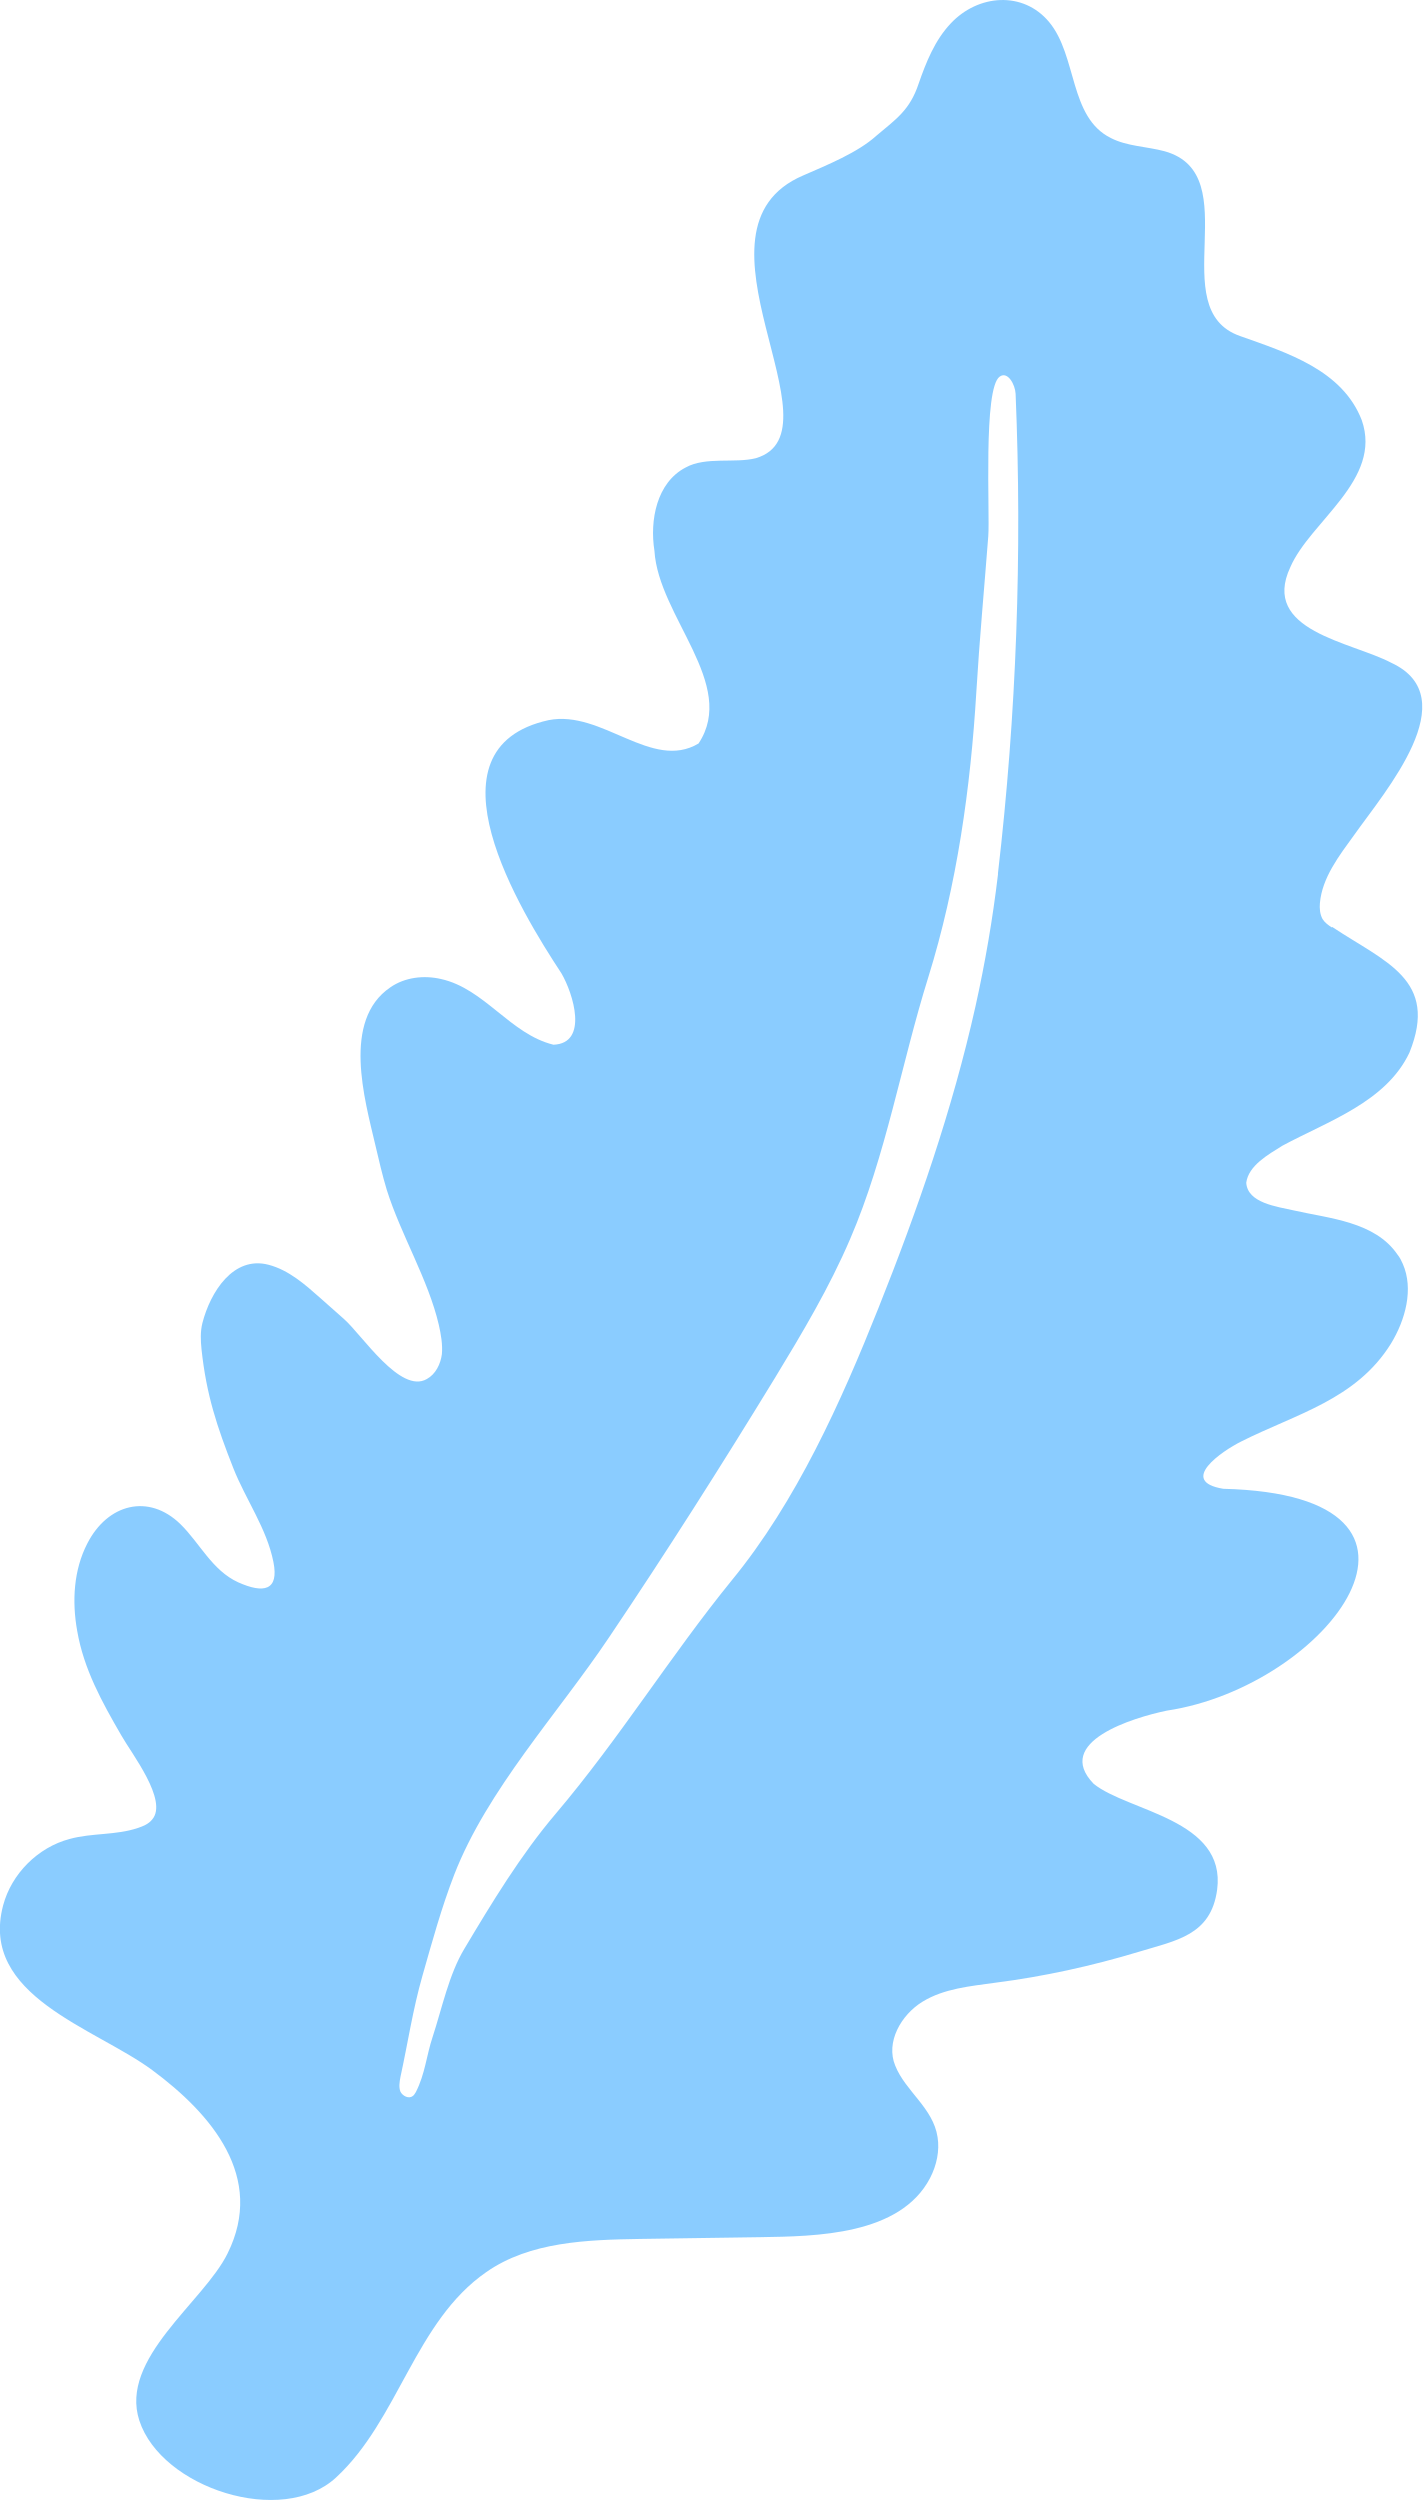
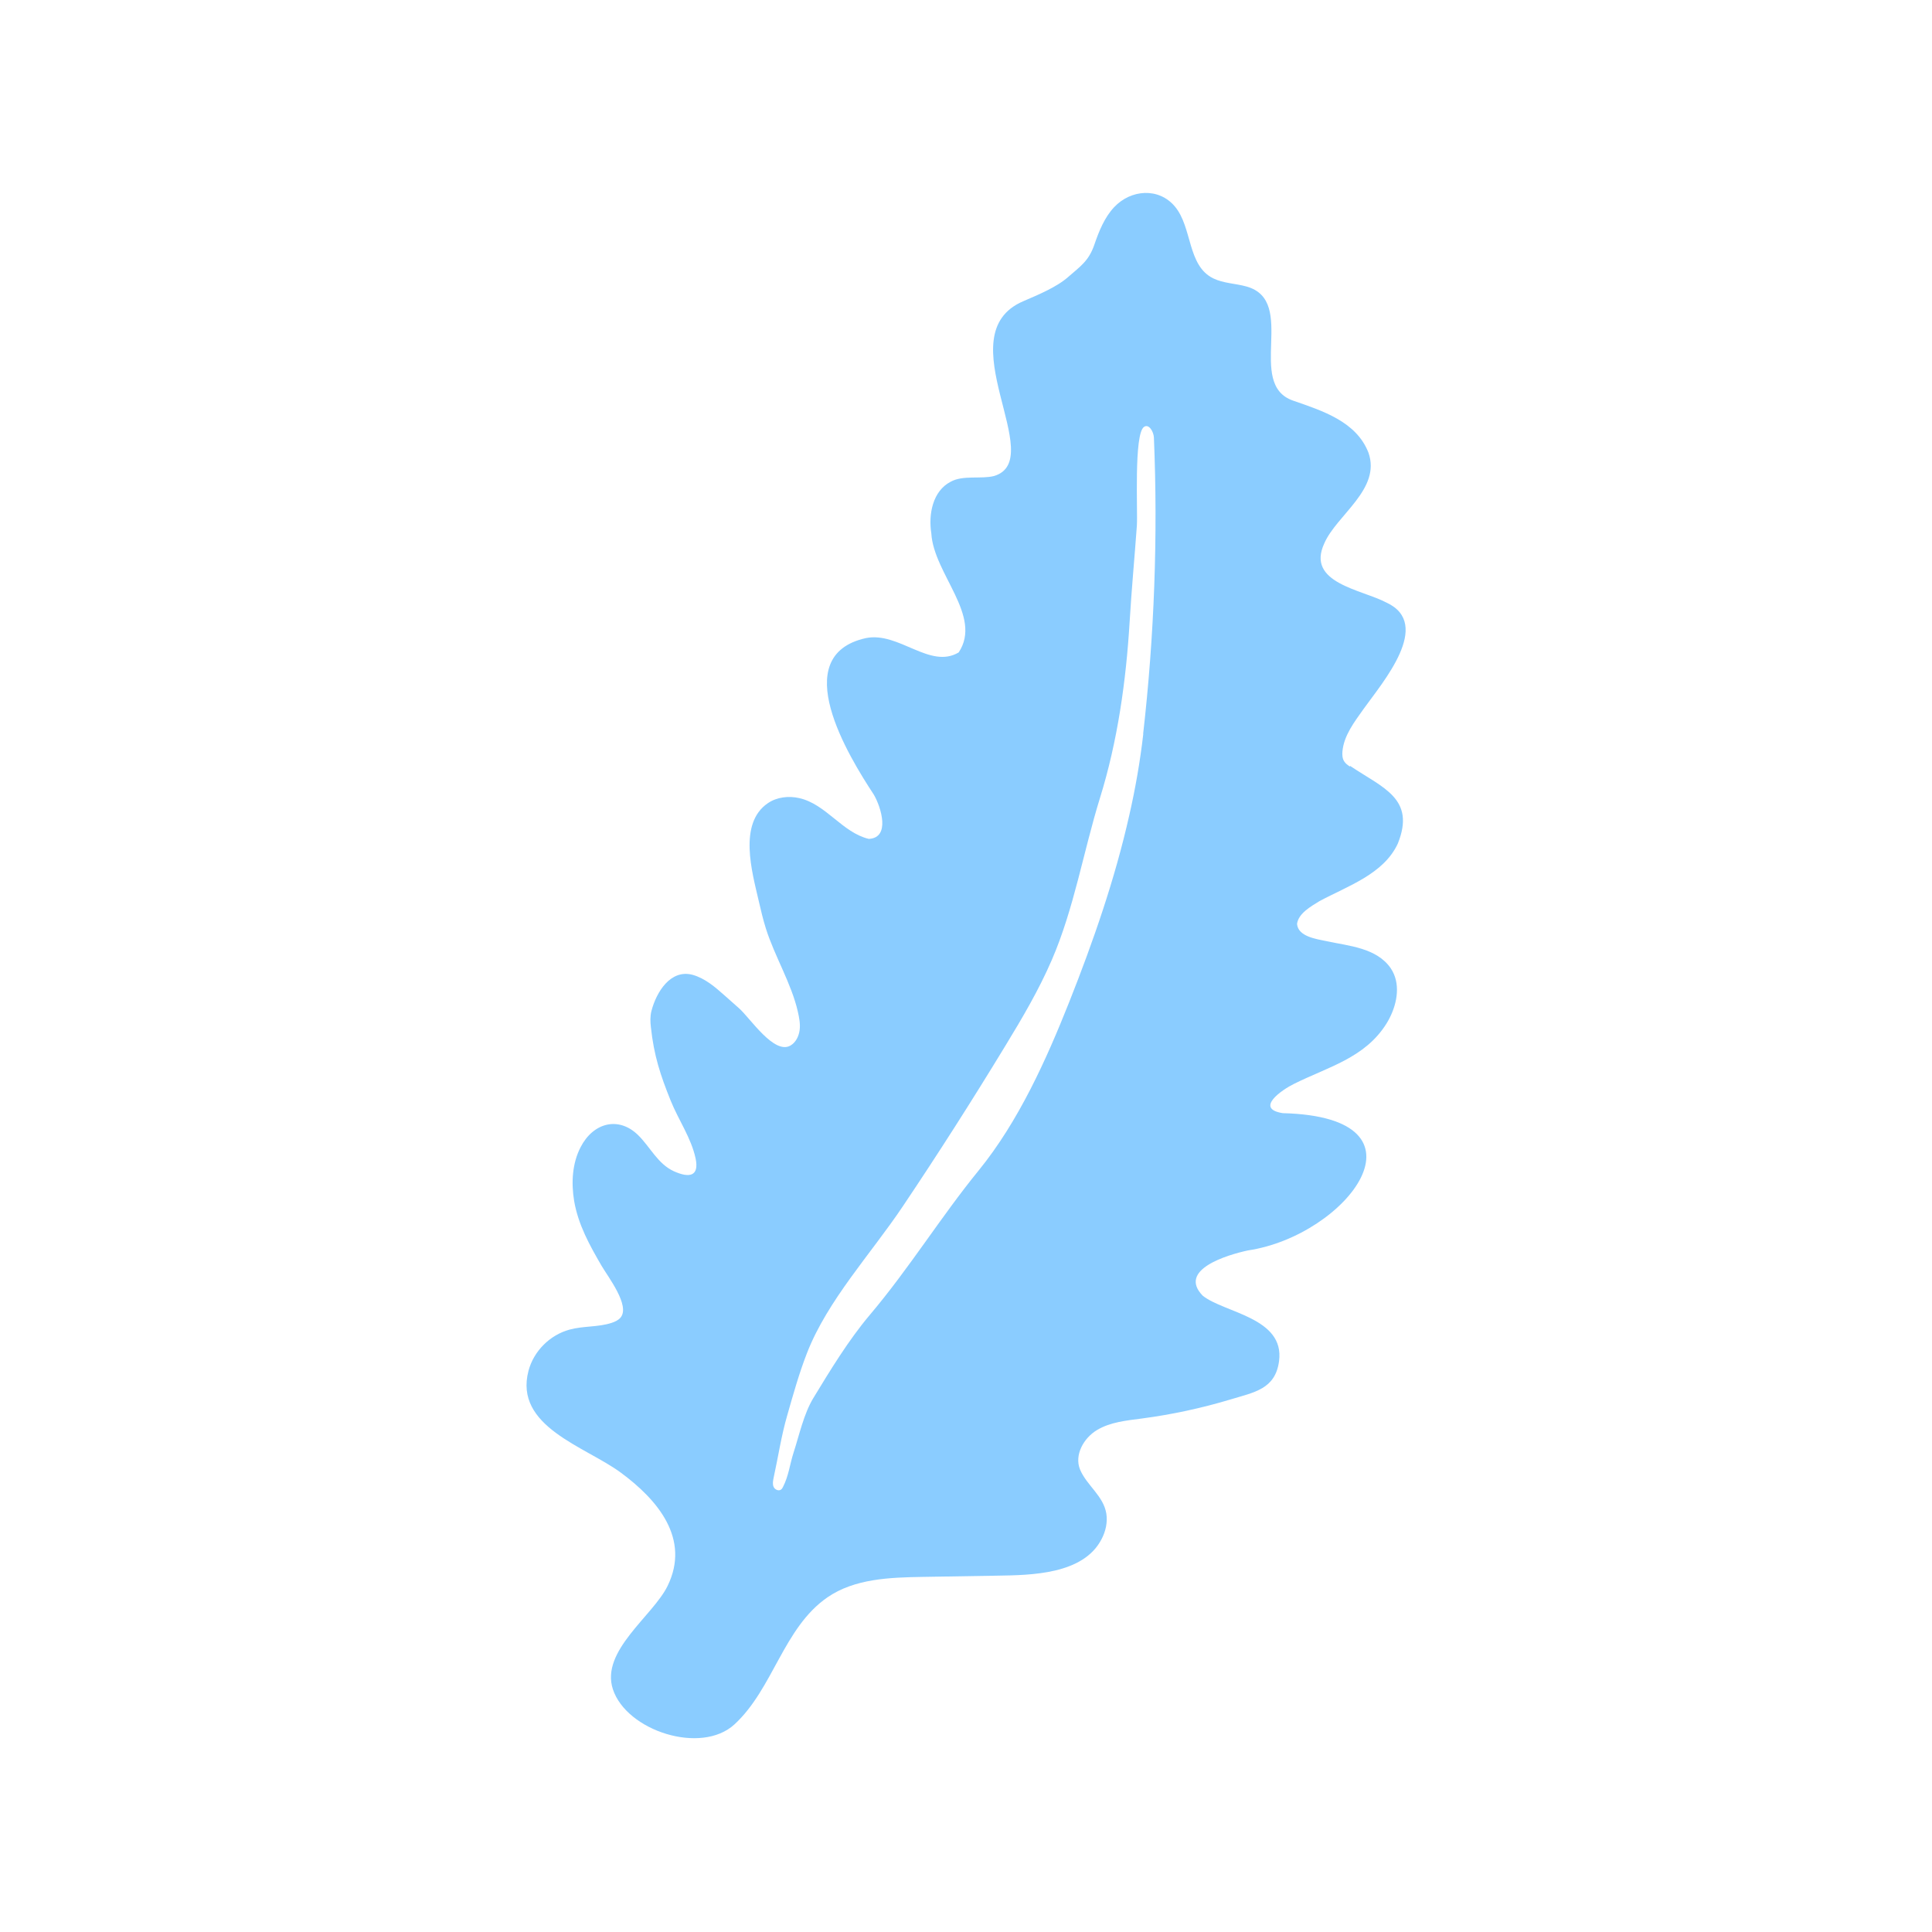
- <svg xmlns="http://www.w3.org/2000/svg" id="Layer_2" data-name="Layer 2" viewBox="0 0 32.26 56.69">
+ <svg xmlns="http://www.w3.org/2000/svg" id="Layer_2" data-name="Layer 2" viewBox="0 0 141.73 141.73">
  <defs>
    <style>
      .cls-1 {
+         fill: none;
+       }
+ 
+       .cls-2 {
        fill: #8accff;
      }
    </style>
  </defs>
  <g id="Layer_1-2" data-name="Layer 1">
-     <path class="cls-1" d="M30.2,21.03c-.08-.05-.16-.11-.21-.19-.06-.11-.07-.24-.06-.36.05-.58.44-1.08.78-1.55.7-.99,2.54-3.11.84-3.9-.91-.48-2.97-.72-2.29-2.17.45-1.04,2.09-1.98,1.62-3.33-.44-1.14-1.69-1.53-2.76-1.91-1.75-.61.18-3.66-1.71-4.19-.41-.11-.85-.11-1.22-.3-.95-.47-.76-1.86-1.4-2.63-.59-.71-1.61-.63-2.23.03-.36.38-.56.88-.73,1.37-.2.6-.51.8-.96,1.18-.42.38-1.11.66-1.66.9-2.85,1.22.95,5.81-1.07,6.41-.47.12-1.14-.04-1.59.21-.66.34-.82,1.2-.71,1.89.09,1.49,1.89,3.03,1,4.37-1.06.63-2.19-.77-3.4-.53-2.91.64-.63,4.34.29,5.74.27.46.62,1.59-.18,1.62-.98-.24-1.56-1.27-2.55-1.49-.39-.09-.82-.04-1.15.19-1.1.75-.58,2.54-.34,3.57.08.34.16.69.26,1.02.32,1.02.94,2.03,1.18,3.06.05.22.09.45.07.67-.03.22-.14.45-.34.56-.6.35-1.47-1-1.88-1.36-.18-.16-.35-.31-.53-.47-.35-.31-.72-.64-1.18-.76-.8-.21-1.32.62-1.5,1.32-.05.2-.04.4-.02.6.11,1.03.35,1.75.72,2.69.28.71.76,1.37.91,2.13.13.65-.22.72-.8.46-.59-.27-.87-.89-1.31-1.32-.72-.7-1.65-.46-2.11.44-.31.6-.35,1.31-.23,1.98.15.87.56,1.61,1,2.37.23.41,1.07,1.48.7,1.91-.08.1-.2.15-.32.19-.5.17-1.04.11-1.55.25-.72.19-1.32.79-1.51,1.51-.54,2.05,2.08,2.77,3.38,3.73,1.35,1,2.57,2.43,1.71,4.16-.54,1.1-2.46,2.38-2,3.79.5,1.53,3.24,2.42,4.46,1.29,1.42-1.31,1.79-3.54,3.41-4.66.99-.69,2.28-.73,3.49-.75.91-.01,1.82-.03,2.73-.04,1.25-.02,3.16-.04,3.84-1.34.15-.29.22-.62.17-.93-.1-.66-.73-1.04-.96-1.62-.22-.53.13-1.15.62-1.45.49-.3,1.08-.35,1.65-.43,1.1-.14,2.19-.38,3.25-.7.85-.26,1.64-.37,1.78-1.41.21-1.6-2.02-1.77-2.8-2.4-.92-.95.89-1.5,1.66-1.66,3.63-.54,6.99-4.89,1.28-5.03-1.04-.17-.02-.86.4-1.07,1.25-.63,2.61-.95,3.4-2.22.33-.54.52-1.24.27-1.81-.03-.07-.07-.15-.12-.21-.51-.75-1.55-.82-2.34-1-.4-.09-1.06-.17-1.09-.63.05-.39.5-.64.82-.84,1.04-.56,2.35-.99,2.88-2.11.67-1.66-.55-2.05-1.75-2.85ZM22.63,19.83c-.12,1.01-.29,2-.51,2.99-.52,2.33-1.31,4.61-2.2,6.84-.84,2.11-1.86,4.39-3.33,6.18-1.39,1.71-2.54,3.58-3.99,5.29-.79.93-1.45,2.02-2.07,3.06-.35.58-.51,1.36-.72,2-.14.42-.17.84-.38,1.25-.02.03-.04.07-.07.09-.09.07-.23,0-.28-.1-.04-.1-.02-.22,0-.33.17-.78.28-1.53.5-2.3.22-.77.43-1.54.72-2.29.75-1.93,2.35-3.65,3.51-5.38,1.3-1.93,2.55-3.9,3.76-5.88.62-1.02,1.24-2.06,1.71-3.16.81-1.88,1.16-3.98,1.77-5.93.65-2.09.96-4.3,1.09-6.48.07-1.17.18-2.35.27-3.52.04-.52-.12-3.36.26-3.62.18-.13.35.18.36.39.15,3.63.02,7.26-.4,10.87Z" />
+     <g>
+       <path class="cls-2" d="M99.02,56.23c-.16-.11-.32-.22-.42-.39-.13-.21-.14-.47-.12-.72.11-1.17.87-2.15,1.55-3.11,1.41-1.97,5.08-6.22,1.69-7.8-1.82-.97-5.93-1.43-4.57-4.35.9-2.08,4.18-3.97,3.24-6.65-.89-2.29-3.37-3.07-5.53-3.82-3.51-1.22.36-7.31-3.41-8.37-.81-.23-1.69-.23-2.45-.6-1.91-.94-1.52-3.73-2.81-5.27-1.18-1.41-3.23-1.26-4.46.05-.71.76-1.11,1.76-1.45,2.75-.41,1.2-1.03,1.59-1.91,2.36-.84.75-2.22,1.32-3.31,1.79-5.69,2.44,1.9,11.62-2.14,12.82-.93.24-2.29-.08-3.18.42-1.32.68-1.64,2.39-1.42,3.78.17,2.98,3.78,6.06,2.01,8.74-2.11,1.26-4.38-1.54-6.81-1.05-5.81,1.29-1.26,8.68.58,11.48.54.92,1.24,3.18-.37,3.25-1.95-.47-3.12-2.54-5.09-2.99-.78-.18-1.65-.08-2.31.37-2.19,1.49-1.15,5.08-.68,7.13.16.69.32,1.38.53,2.05.64,2.04,1.89,4.07,2.35,6.12.1.44.19.9.13,1.35-.06.45-.28.9-.67,1.13-1.2.69-2.94-1.99-3.77-2.73-.35-.31-.71-.63-1.06-.94-.71-.63-1.45-1.27-2.36-1.52-1.6-.42-2.64,1.24-3.01,2.65-.1.39-.09.8-.04,1.2.22,2.06.69,3.5,1.45,5.38.57,1.42,1.51,2.74,1.83,4.25.27,1.3-.45,1.45-1.6.93-1.18-.54-1.73-1.78-2.62-2.65-1.43-1.4-3.29-.92-4.22.89-.62,1.2-.69,2.62-.47,3.95.3,1.74,1.13,3.23,2,4.73.47.81,2.14,2.95,1.4,3.82-.16.19-.4.3-.64.38-.99.33-2.09.22-3.1.5-1.44.39-2.63,1.58-3.01,3.02-1.08,4.1,4.17,5.55,6.77,7.47,2.7,1.99,5.13,4.85,3.43,8.32-1.08,2.2-4.93,4.76-4.01,7.57,1,3.05,6.47,4.83,8.92,2.58,2.85-2.63,3.59-7.09,6.82-9.32,1.99-1.37,4.56-1.46,6.98-1.5,1.82-.03,3.64-.06,5.46-.09,2.5-.04,6.33-.08,7.67-2.68.3-.57.45-1.23.35-1.87-.21-1.31-1.45-2.08-1.93-3.24-.43-1.06.26-2.3,1.24-2.89.98-.59,2.16-.7,3.3-.85,2.2-.29,4.38-.76,6.51-1.4,1.7-.52,3.28-.74,3.55-2.81.43-3.2-4.04-3.54-5.6-4.8-1.85-1.9,1.78-2.99,3.32-3.32,7.25-1.08,13.98-9.78,2.55-10.07-2.09-.33-.04-1.72.81-2.14,2.5-1.25,5.22-1.9,6.8-4.43.67-1.08,1.03-2.49.55-3.62-.06-.15-.14-.29-.23-.43-1.03-1.51-3.1-1.65-4.69-1.99-.79-.17-2.11-.34-2.19-1.27.1-.77.99-1.27,1.64-1.67,2.08-1.12,4.71-1.98,5.75-4.22,1.34-3.32-1.11-4.09-3.49-5.7ZM83.87,53.84c-.23,2.01-.58,4.01-1.03,5.98-1.05,4.66-2.63,9.22-4.4,13.68-1.68,4.23-3.72,8.77-6.65,12.37-2.78,3.41-5.08,7.16-7.98,10.59-1.57,1.86-2.89,4.04-4.15,6.11-.7,1.16-1.03,2.72-1.45,4.01-.27.84-.35,1.68-.77,2.5-.04.07-.07.14-.14.19-.18.14-.47,0-.55-.2-.09-.2-.04-.44,0-.65.34-1.55.56-3.07,1-4.59.44-1.54.87-3.08,1.45-4.57,1.5-3.86,4.7-7.29,7.02-10.75,2.6-3.87,5.1-7.79,7.52-11.77,1.25-2.05,2.47-4.12,3.42-6.32,1.63-3.77,2.32-7.96,3.53-11.87,1.3-4.18,1.92-8.61,2.18-12.95.14-2.35.36-4.69.53-7.04.07-1.03-.23-6.71.52-7.24.36-.26.71.35.73.78.3,7.25.03,14.53-.79,21.74Z" />
+       <rect class="cls-1" width="141.73" height="141.73" />
+     </g>
  </g>
</svg>
